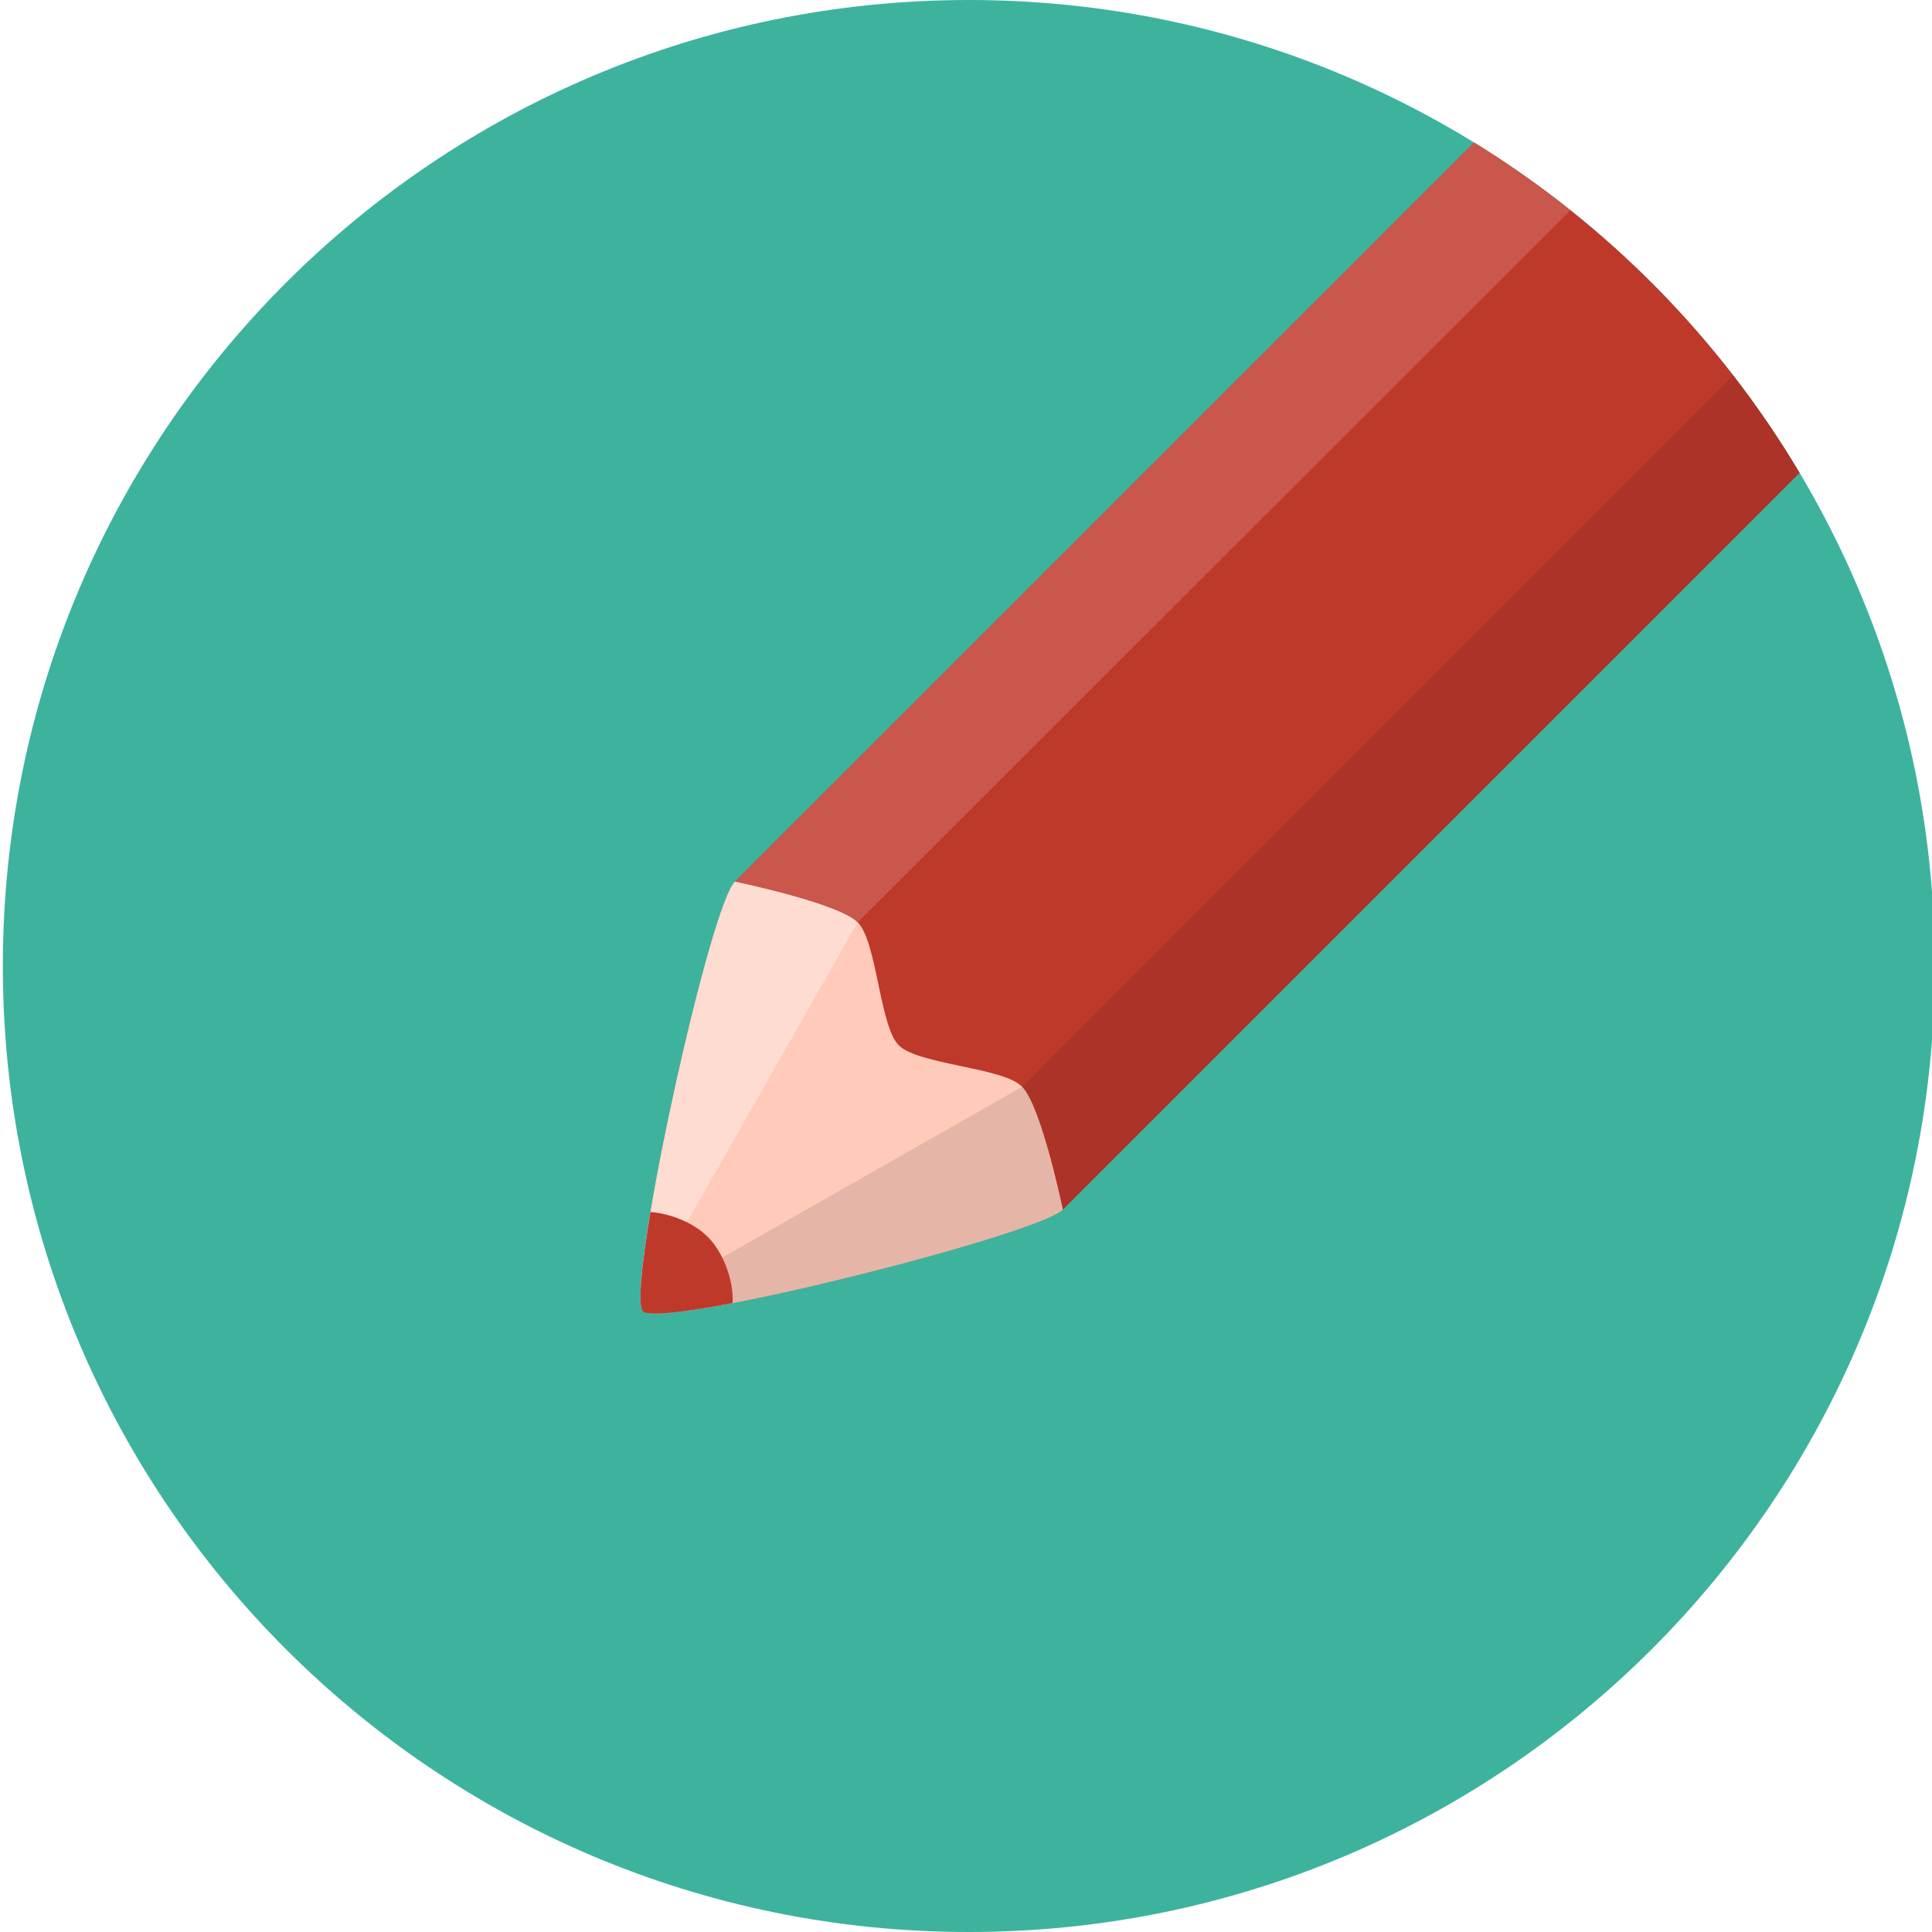
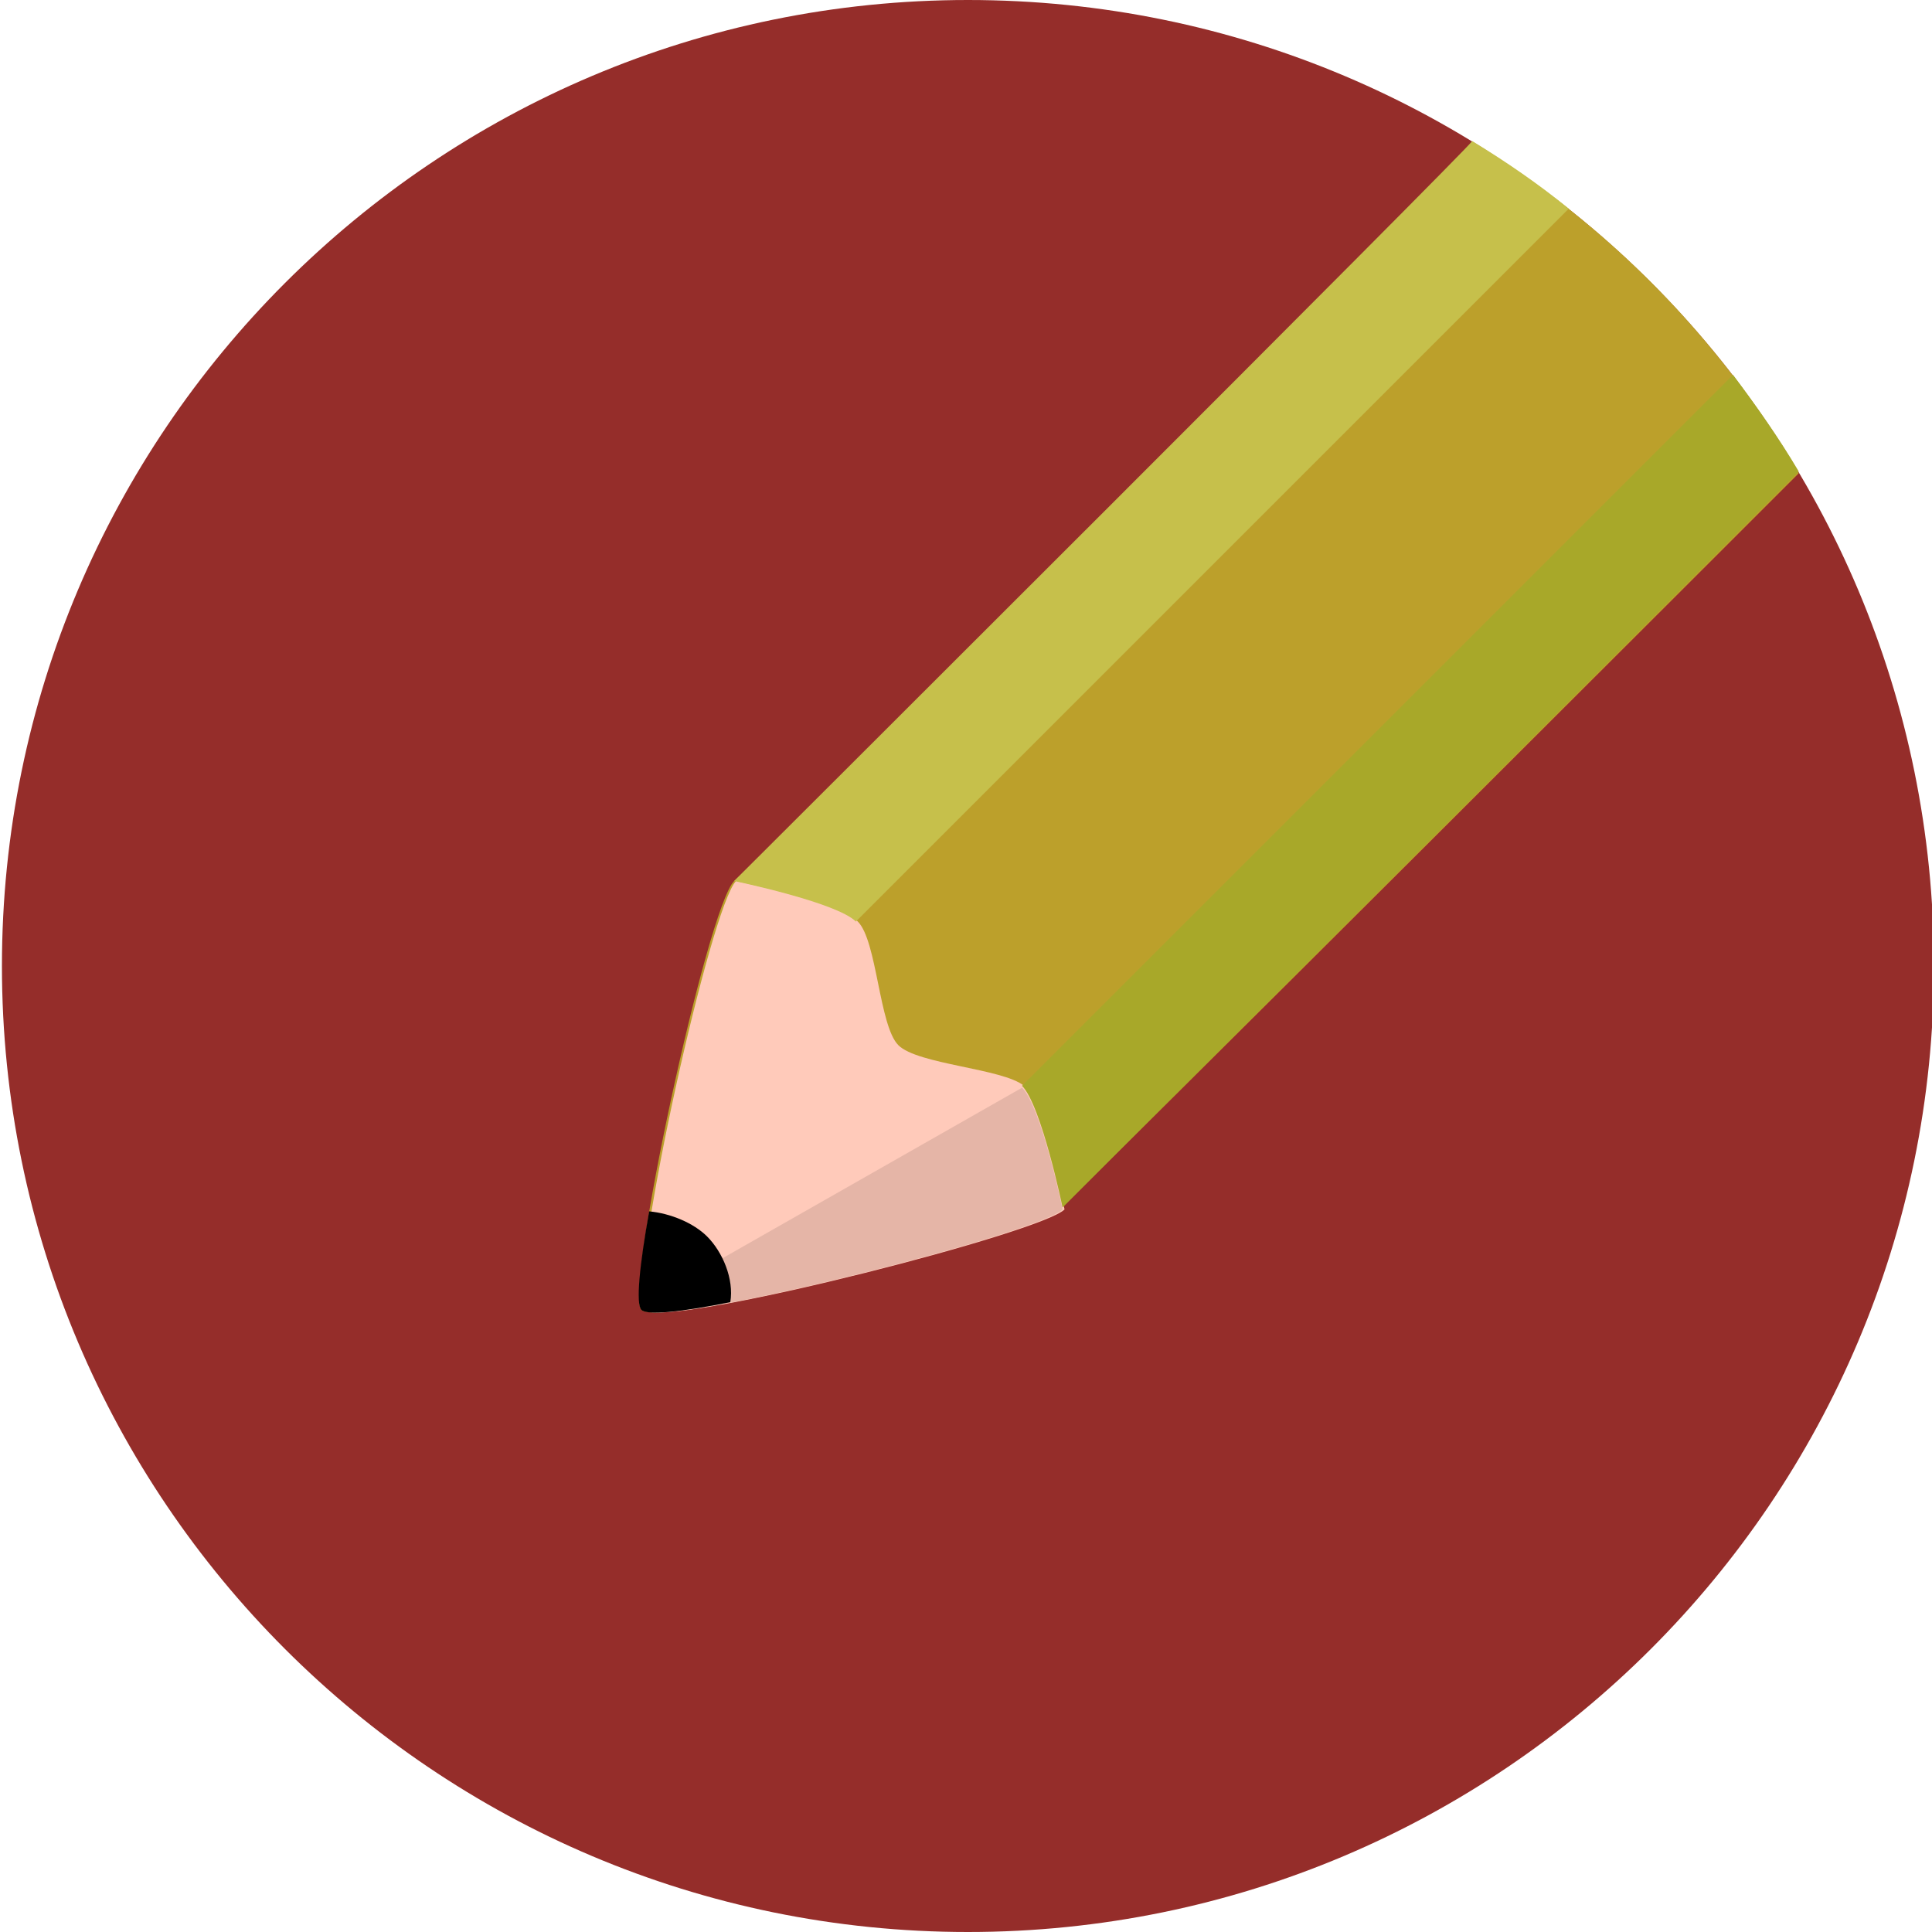
- <svg xmlns="http://www.w3.org/2000/svg" height="100" viewBox="0 0 100 100" width="100">
-   <path d="M50.147 0c-27.614 0-50 22.386-50 50 0 27.613 22.386 50 50 50s50-22.387 50-50c0-27.615-22.385-50-50-50z" fill="#3DB39E" />
-   <path d="M93.141 24.477c-4.147-6.972-9.938-12.85-16.845-17.096-13.932 13.932-37.795 37.795-38.251 38.25-1.357 1.357-5.701 21.295-4.763 22.233.961.962 20.415-3.943 21.733-5.263l38.126-38.124z" fill="#BF392B" />
-   <path d="M46.521 54.107c-.996-.996-1.124-5.367-2.128-6.37-1.003-1.005-6.344-2.105-6.348-2.106-1.303 1.303-5.356 19.724-4.848 22.022l.295.296c2.282.488 20.257-4.081 21.523-5.348 0 0-1.146-5.389-2.127-6.369-.981-.982-5.369-1.128-6.367-2.125z" fill="#FFCABA" />
-   <path d="M33.171 67.506l.026.146.296.297c2.286.487 20.256-4.081 21.522-5.348 0 0-1.102-5.344-2.105-6.349-16.719 9.511-19.33 11.016-19.739 11.254z" fill="#E5B5A7" />
-   <path d="M33.164 67.435c.305-.523 1.981-3.438 11.229-19.697-1.004-1.005-6.349-2.106-6.349-2.106-1.267 1.266-5.137 18.731-4.88 21.803z" fill="#FFDCD2" />
-   <path d="M36.631 64.017c-.687-.688-1.866-1.202-2.961-1.285-.466 2.772-.675 4.846-.388 5.133.279.28 2.129.062 4.637-.419.061-1.213-.501-2.642-1.288-3.429z" fill="#BF392B" />
-   <path d="M38.045 45.631s5.345 1.102 6.349 2.106c-.015.024 36.883-36.852 36.883-36.852-1.587-1.264-3.246-2.439-4.98-3.506l-38.252 38.252z" fill="#C9574B" />
-   <path d="M89.701 19.431s-36.815 36.835-36.791 36.822c1.004 1.005 2.105 6.349 2.105 6.349l38.125-38.125c-1.043-1.756-2.195-3.438-3.439-5.046z" fill="#AC3327" />
+ <svg xmlns="http://www.w3.org/2000/svg" version="1.1" id="Layer_1" x="0px" y="0px" viewBox="0 0 100 100" enable-background="new 0 0 100 100" xml:space="preserve">
+   <path fill="#952D2A" d="M50.1,0c-27.6,0-50,22.4-50,50c0,27.6,22.4,50,50,50s50-22.4,50-50C100.1,22.4,77.8,0,50.1,0z" />
+   <path fill="#BCA02B" d="M93.1,24.5c-4.1-7-9.9-12.9-16.8-17.1C62.4,21.3,38.5,45.2,38,45.6c-1.4,1.4-5.7,21.3-4.8,22.2  c1,1,20.4-3.9,21.7-5.3C55,62.6,93.1,24.5,93.1,24.5z" />
+   <path fill="#FFCABA" d="M46.5,54.1c-1-1-1.1-5.4-2.1-6.4c-1-1-6.3-2.1-6.3-2.1c-1.3,1.3-5.4,19.7-4.8,22l0.3,0.3  c2.3,0.5,20.3-4.1,21.5-5.3c0,0-1.1-5.4-2.1-6.4C51.9,55.3,47.5,55.1,46.5,54.1z" />
+   <path fill="#E5B5A7" d="M33.2,67.5l0,0.1l0.3,0.3c2.3,0.5,20.3-4.1,21.5-5.3c0,0-1.1-5.3-2.1-6.3C36.2,65.8,33.6,67.3,33.2,67.5z" />
+   <path display="none" fill="#FFDCD2" d="M33.2,67.4c0.3-0.5,2-3.4,11.2-19.7c-1-1-6.3-2.1-6.3-2.1C36.8,46.9,32.9,64.4,33.2,67.4z" />
+   <path d="M36.6,64c-0.7-0.7-1.9-1.2-3-1.3c-0.5,2.8-0.7,4.8-0.4,5.1c0.3,0.3,2.1,0.1,4.6-0.4C38,66.2,37.4,64.8,36.6,64z" />
+   <path fill="#C6C04B" d="M38,45.6c0,0,5.3,1.1,6.3,2.1c0,0,36.9-36.9,36.9-36.9c-1.6-1.3-3.2-2.4-5-3.5C76.3,7.4,38,45.6,38,45.6z" />
+   <path fill="#A8A829" d="M89.7,19.4c0,0-36.8,36.8-36.8,36.8c1,1,2.1,6.3,2.1,6.3l38.1-38.1C92.1,22.7,90.9,21,89.7,19.4z" />
</svg>
